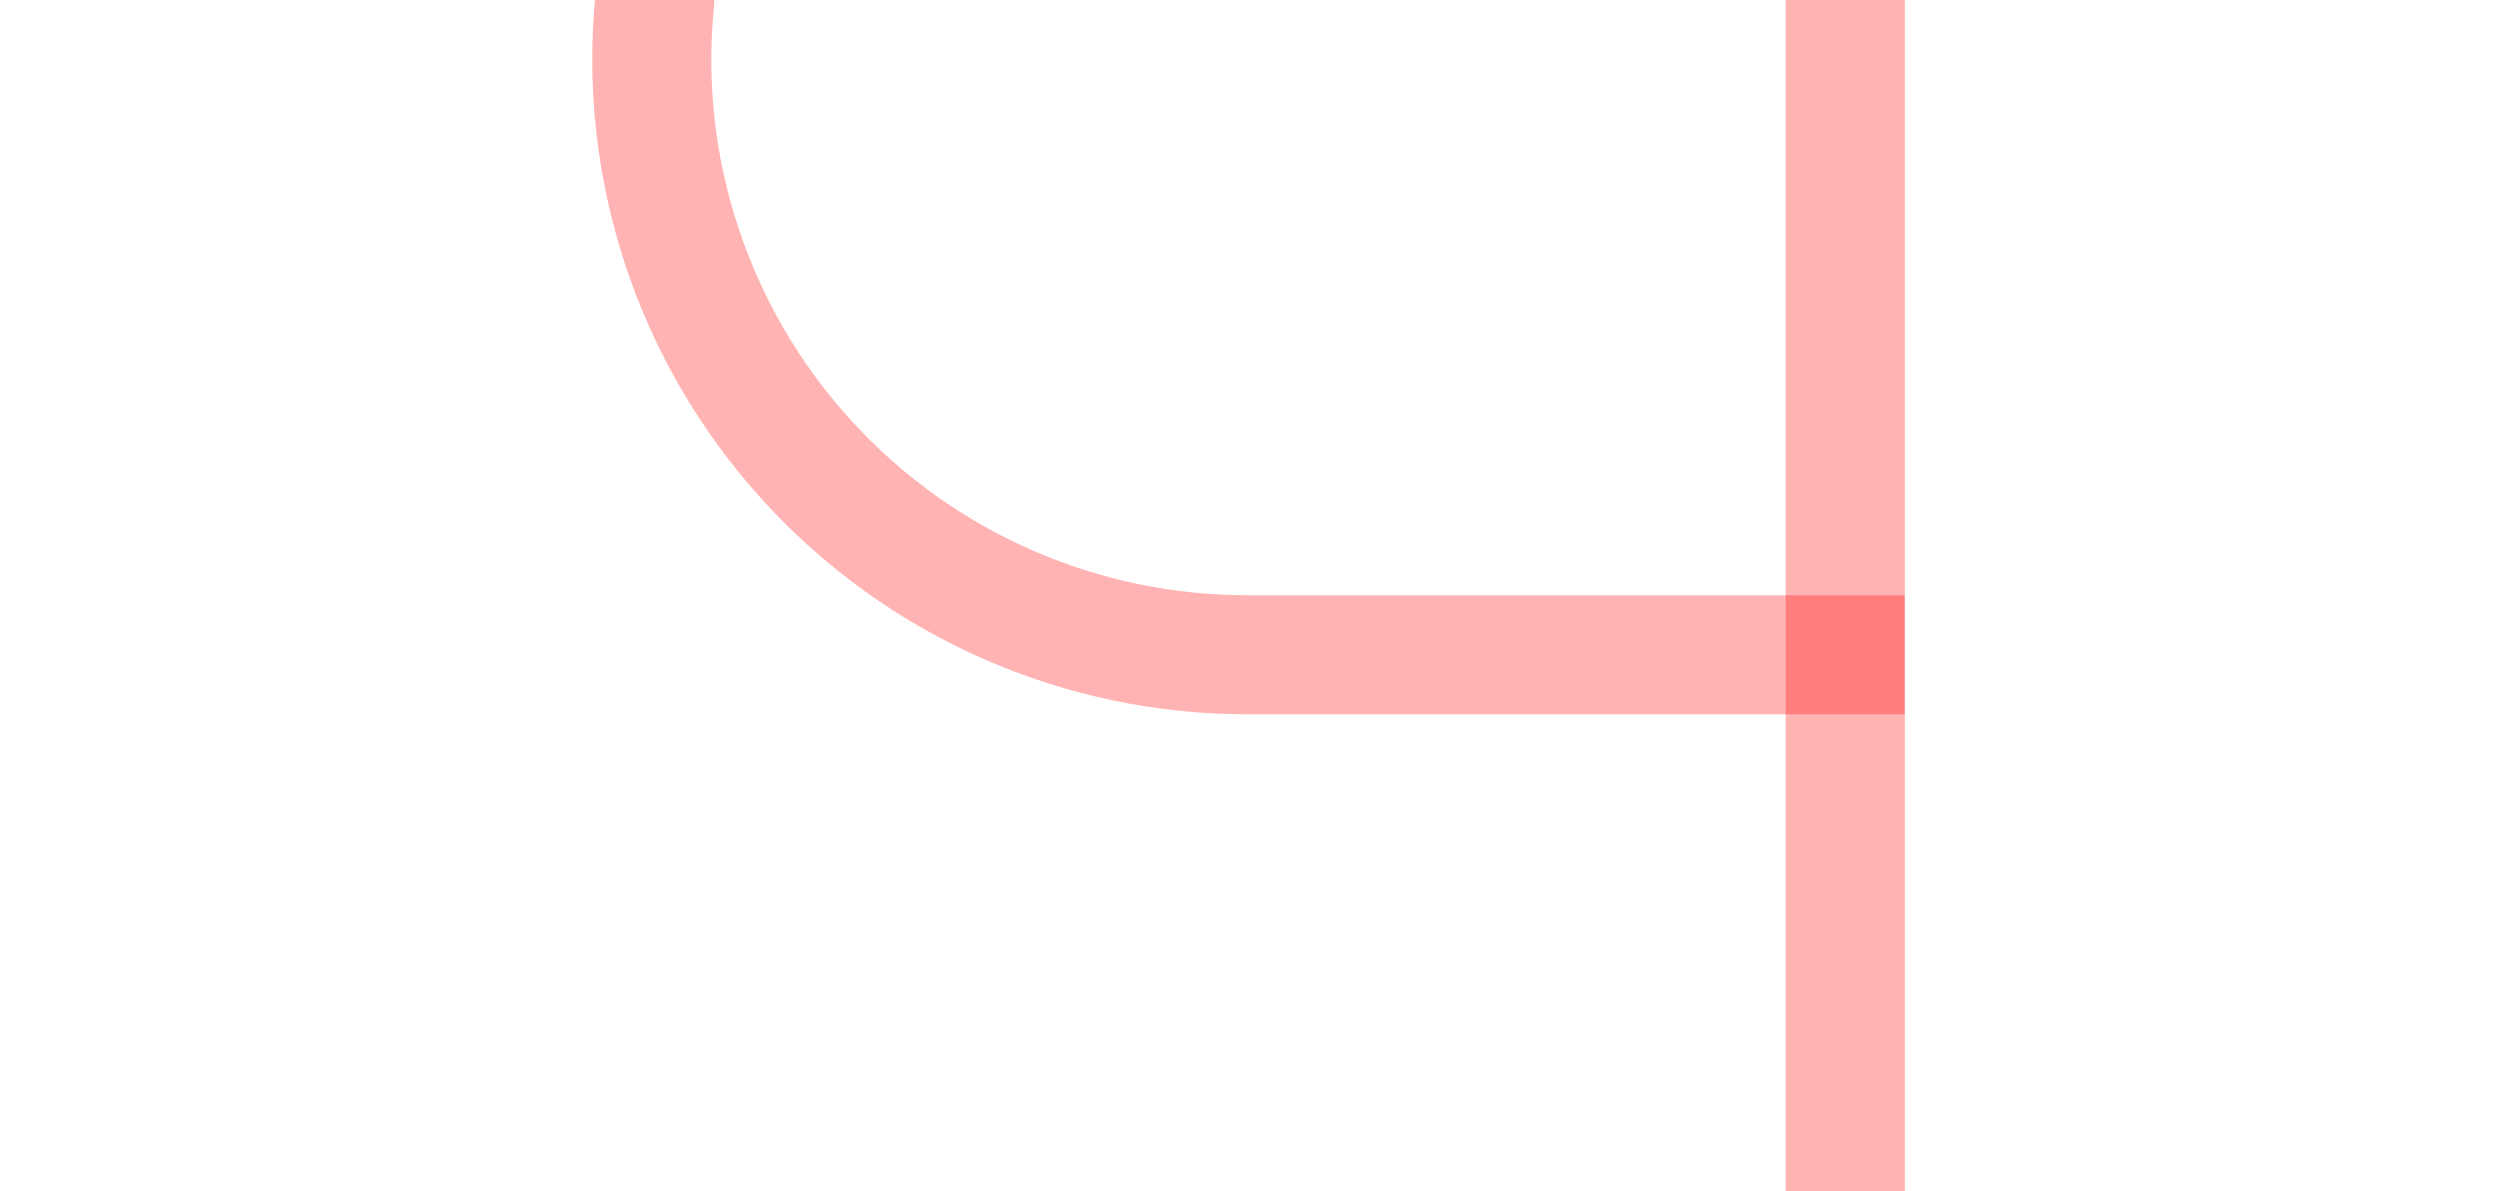
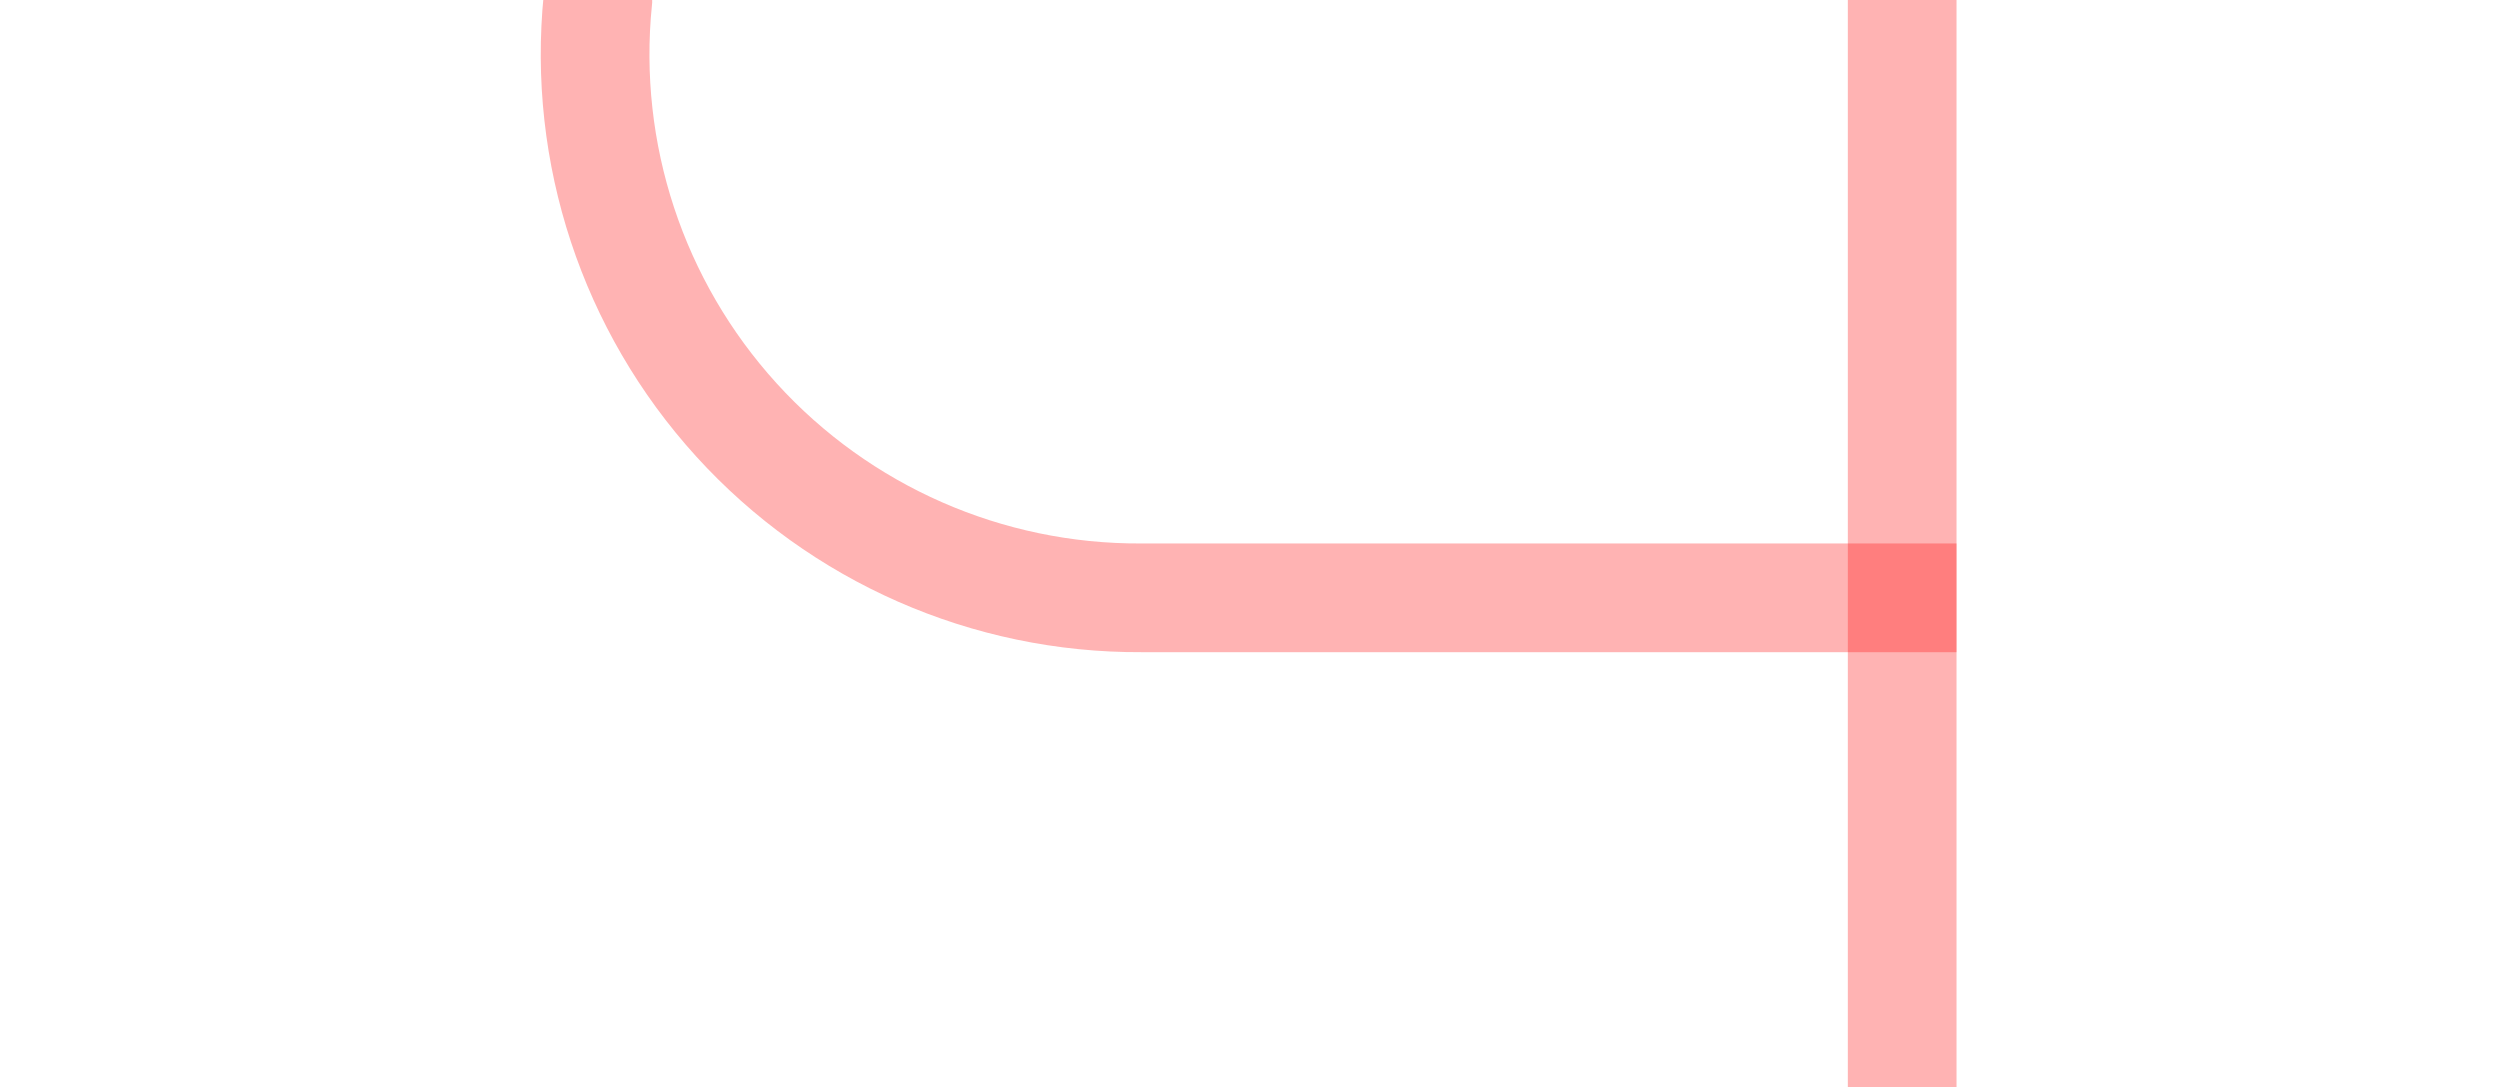
- <svg xmlns="http://www.w3.org/2000/svg" version="1.1" width="21px" height="10px" preserveAspectRatio="xMinYMid meet" viewBox="405 1471  21 8">
-   <path d="M 341.5 1066  L 341.5 1045  A 5 5 0 0 1 346.5 1040.5 L 405 1040.5  A 5 5 0 0 1 410.5 1045.5 L 410.5 1470  A 5 5 0 0 0 415.5 1475.5 L 421 1475.5  " stroke-width="1" stroke="#ff0000" fill="none" stroke-opacity="0.298" />
-   <path d="M 420 1470  L 420 1481  L 421 1481  L 421 1470  L 420 1470  Z " fill-rule="nonzero" fill="#ff0000" stroke="none" fill-opacity="0.298" />
+ <svg xmlns="http://www.w3.org/2000/svg" version="1.1" width="23px" height="10px" preserveAspectRatio="xMinYMid meet" viewBox="405 1054  23 8">
+   <path d="M 346.5 657  L 346.5 635  A 5 5 0 0 1 351.5 630.5 L 405 630.5  A 5 5 0 0 1 410.5 635.5 L 410.5 1053  A 5 5 0 0 0 415.5 1058.5 L 423 1058.5  " stroke-width="1" stroke="#ff0000" fill="none" stroke-opacity="0.298" />
+   <path d="M 422 1053  L 422 1064  L 423 1064  L 423 1053  L 422 1053  Z " fill-rule="nonzero" fill="#ff0000" stroke="none" fill-opacity="0.298" />
</svg>
